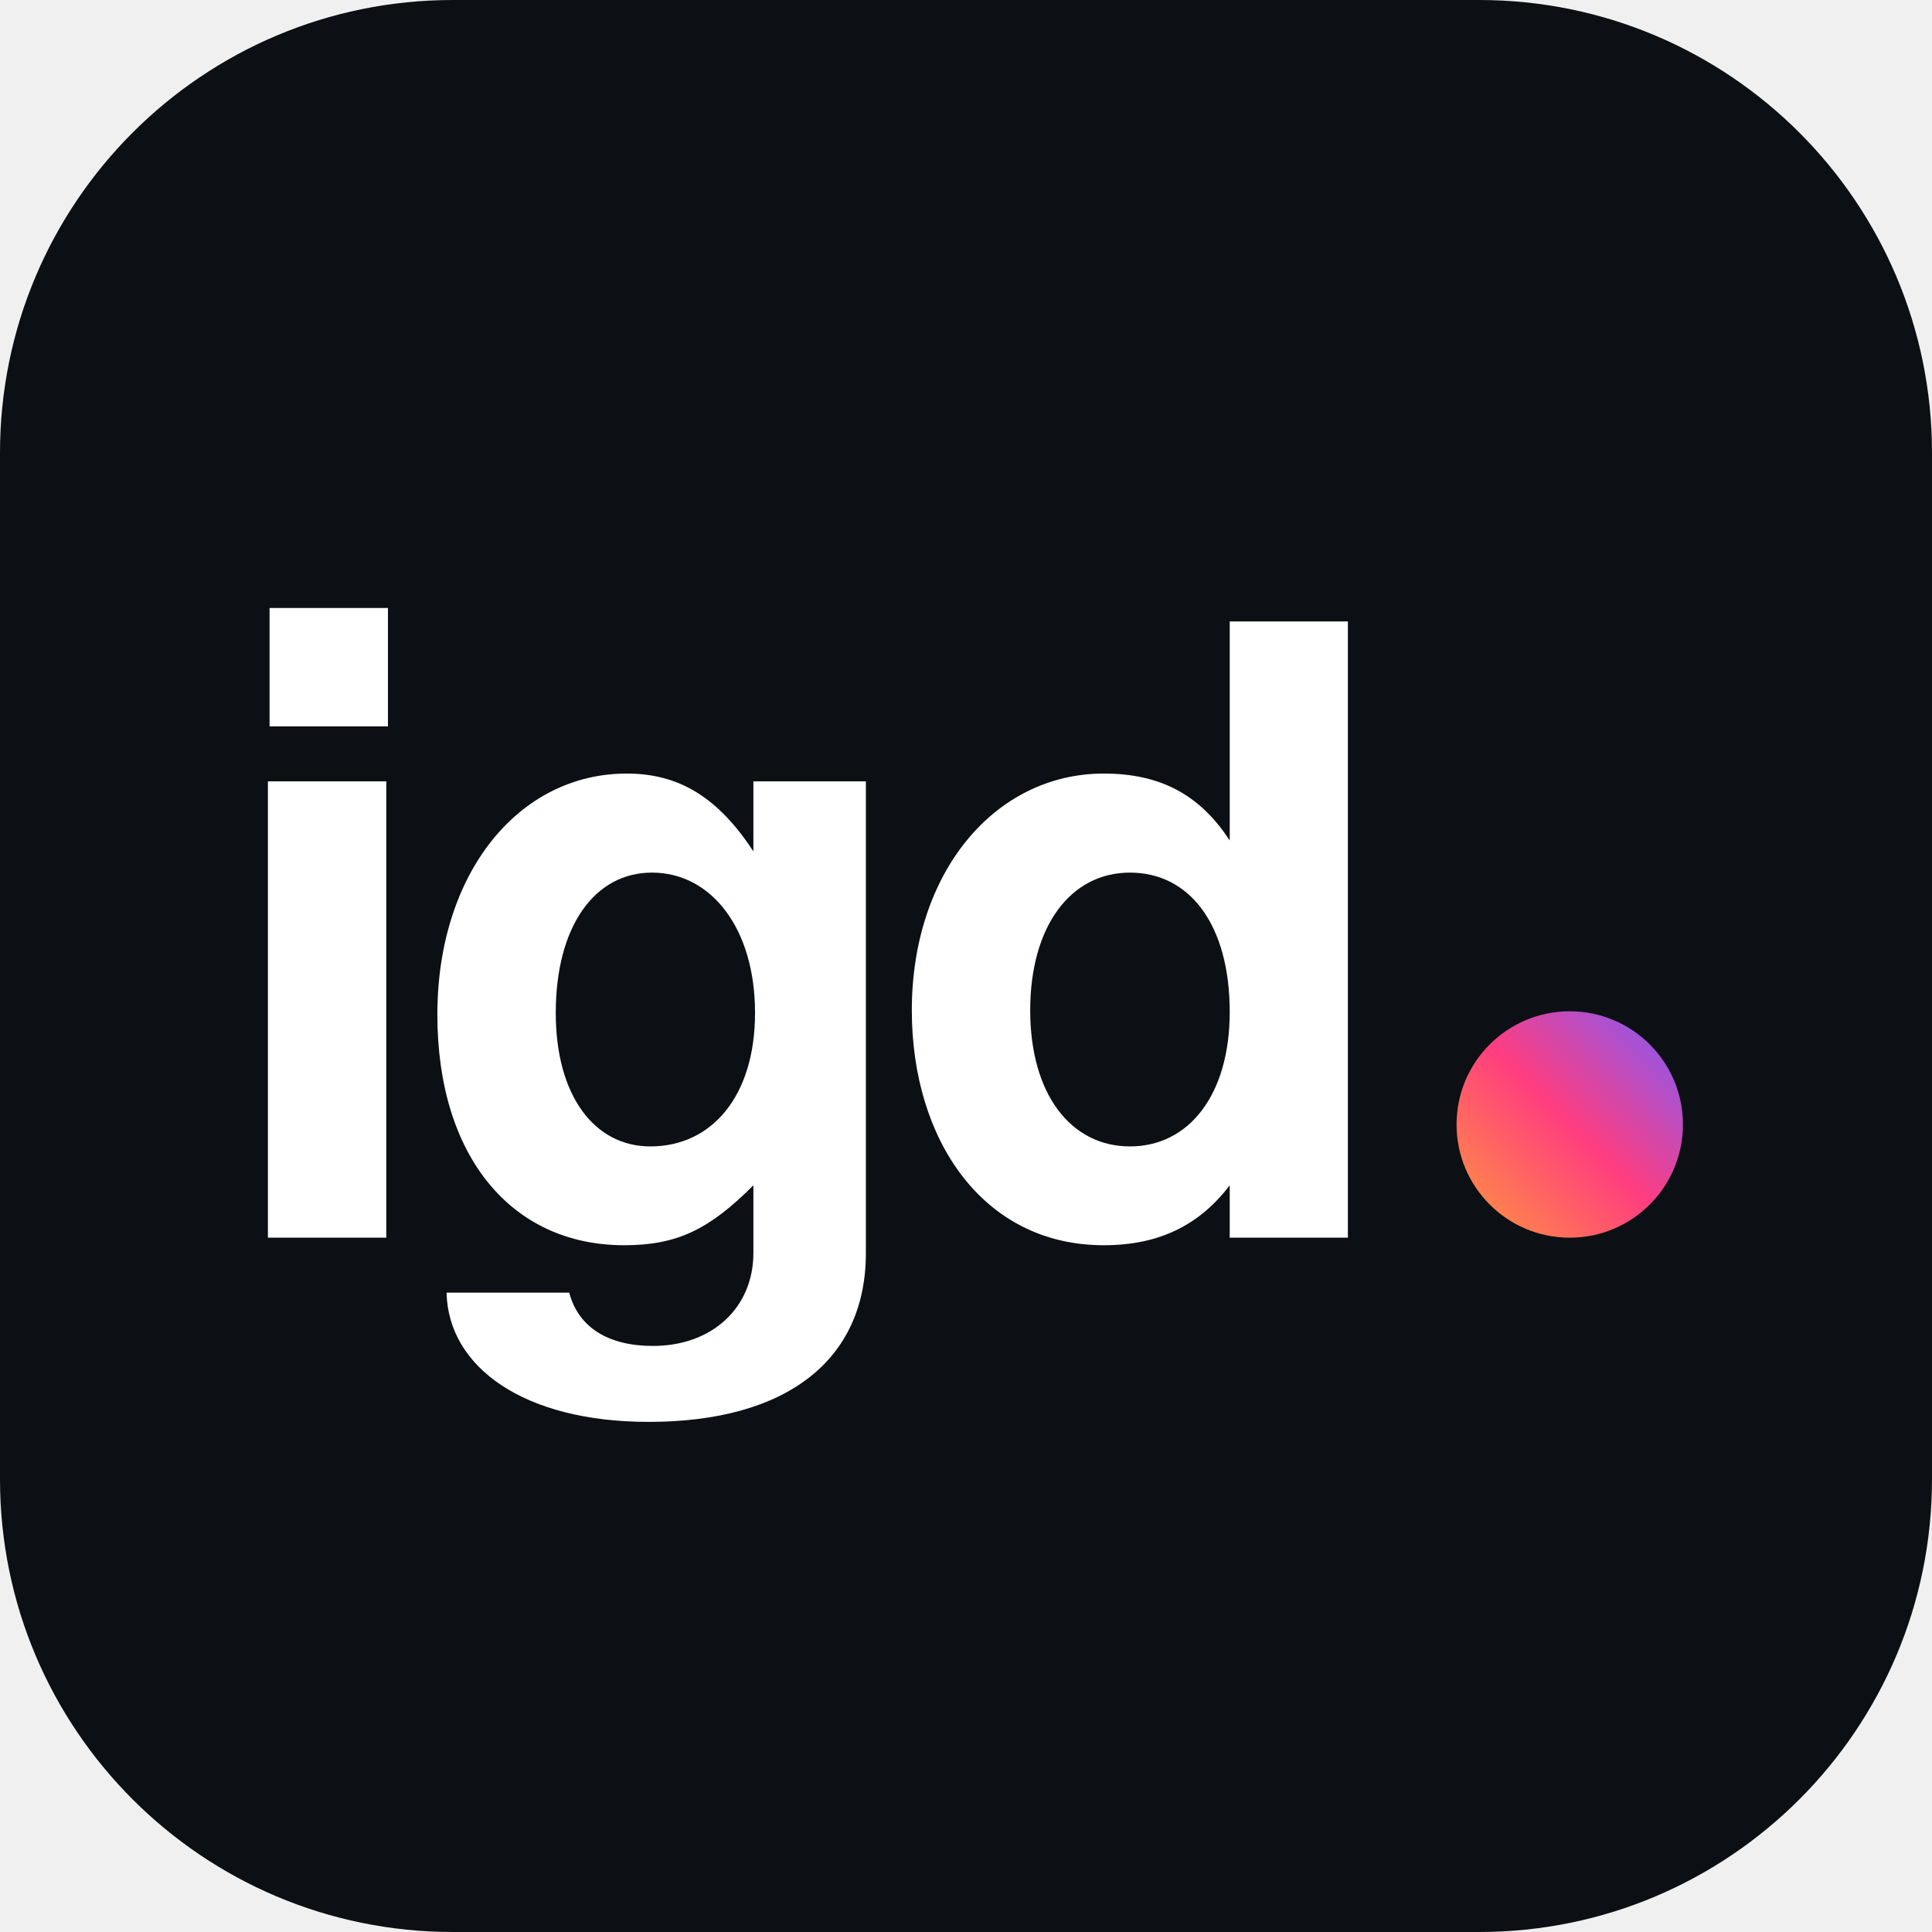
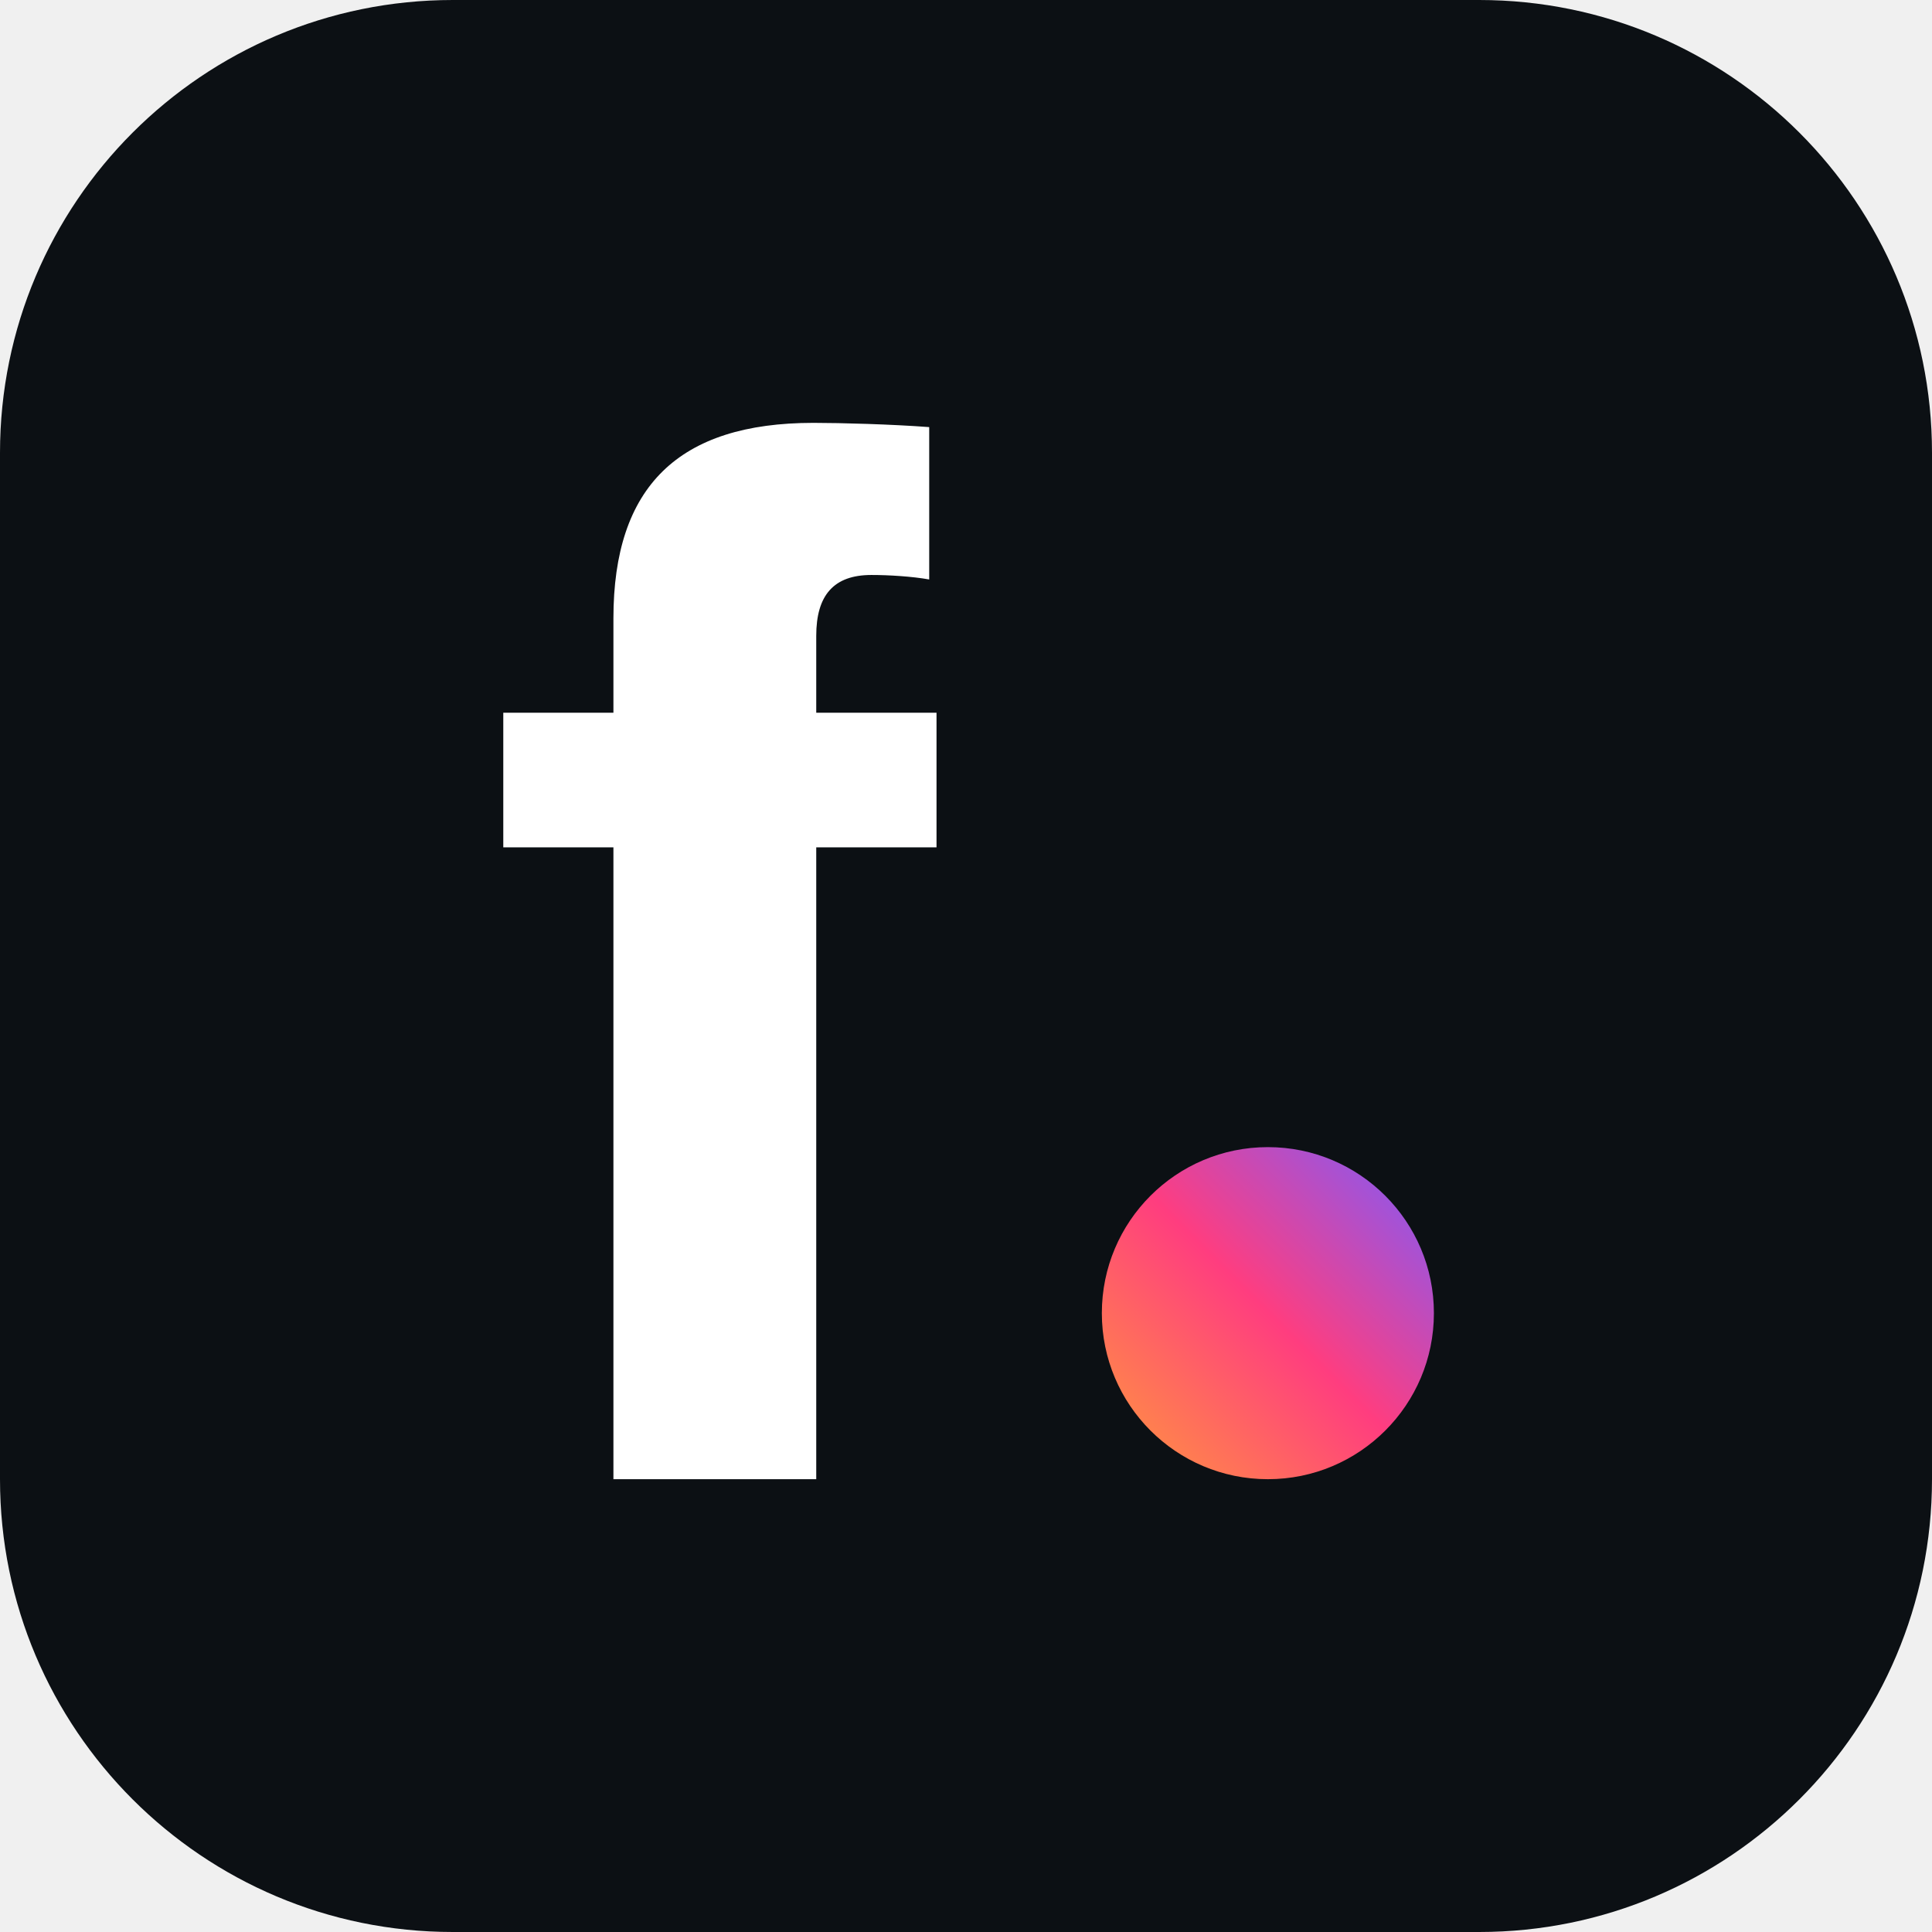
<svg xmlns="http://www.w3.org/2000/svg" width="128" height="128" viewBox="0 0 128 128">
  <defs>
    <linearGradient id="dot" x1="0" y1="1" x2="1" y2="0">
      <stop offset="0" stop-color="#FF9A3C" />
      <stop offset=".5" stop-color="#FF3D7F" />
      <stop offset="1" stop-color="#7A5CFF" />
    </linearGradient>
  </defs>
  <rect width="128" height="128" rx="30" fill="#0C1014" />
-   <text x="14" y="82" font-family="Helvetica Neue" font-weight="800" font-size="56" letter-spacing="-2.5" fill="#fff">igd</text>
-   <circle cx="104" cy="74.5" r="7.5" fill="url(#dot)" />
+   <text x="32" y="98" font-family="Helvetica Neue" font-weight="800" font-size="96" fill="#fff">f</text>
+   <circle cx="84" cy="87" r="11" fill="url(#dot)" />
</svg>
